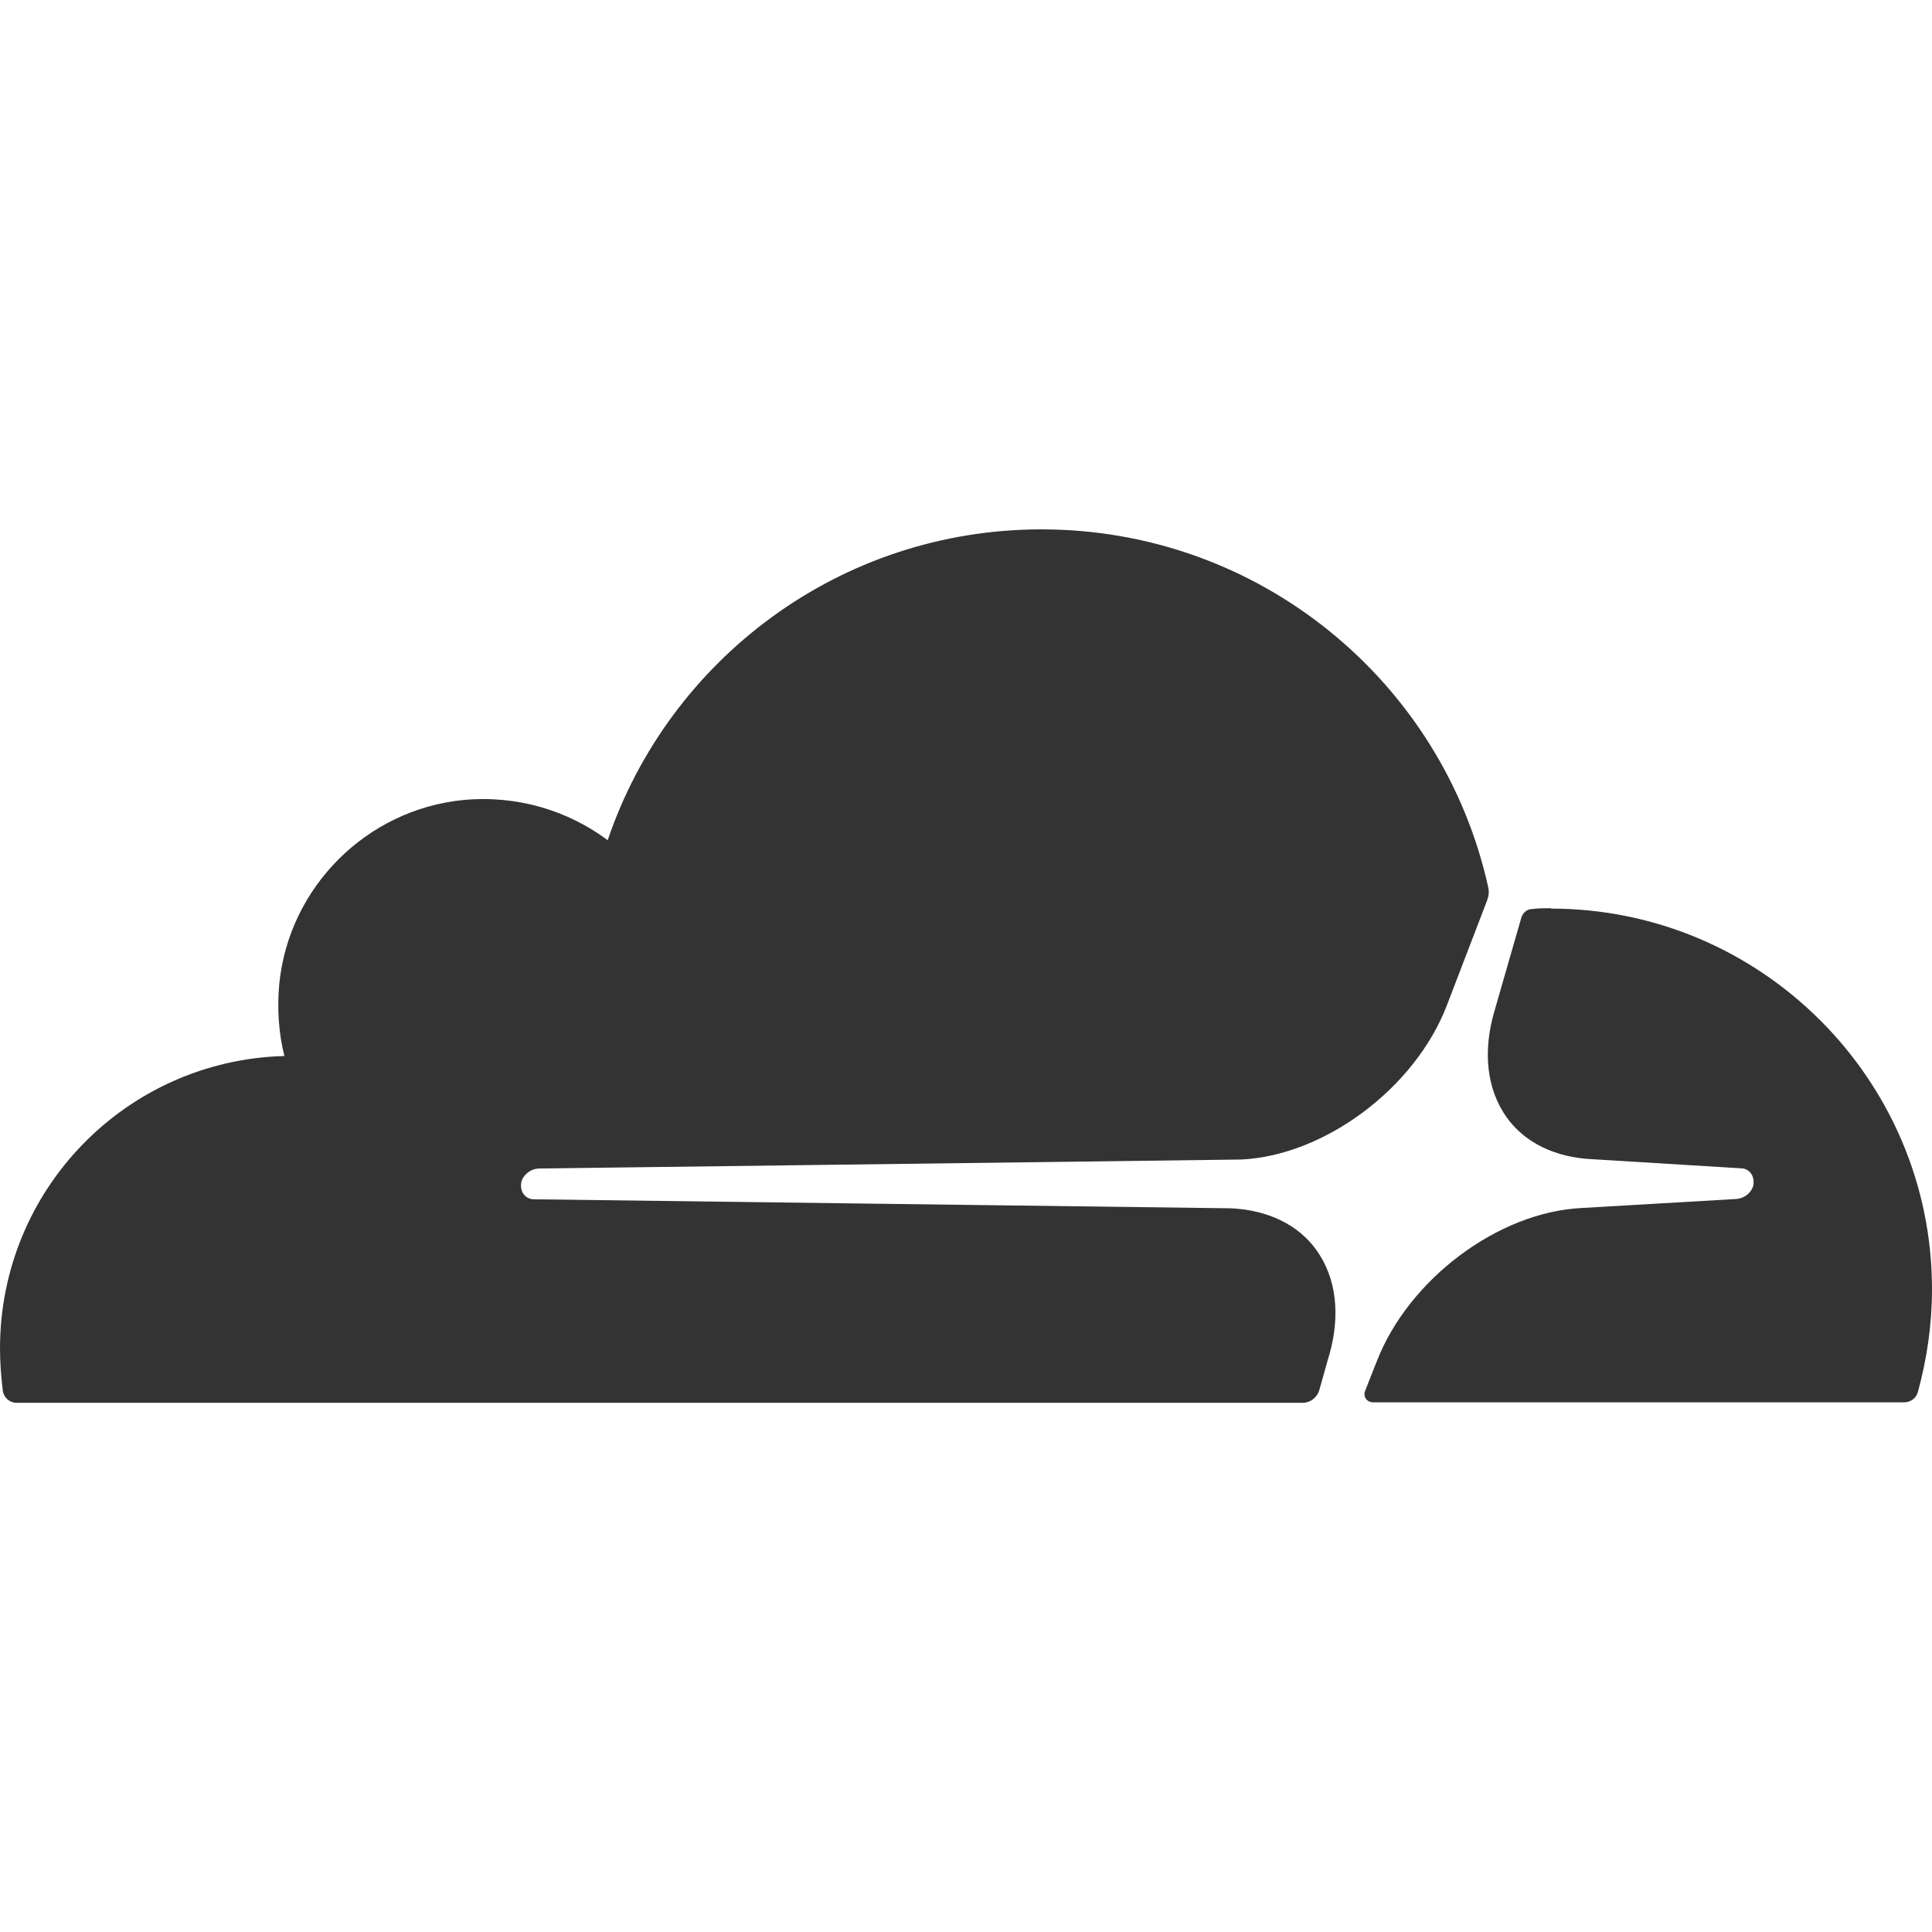
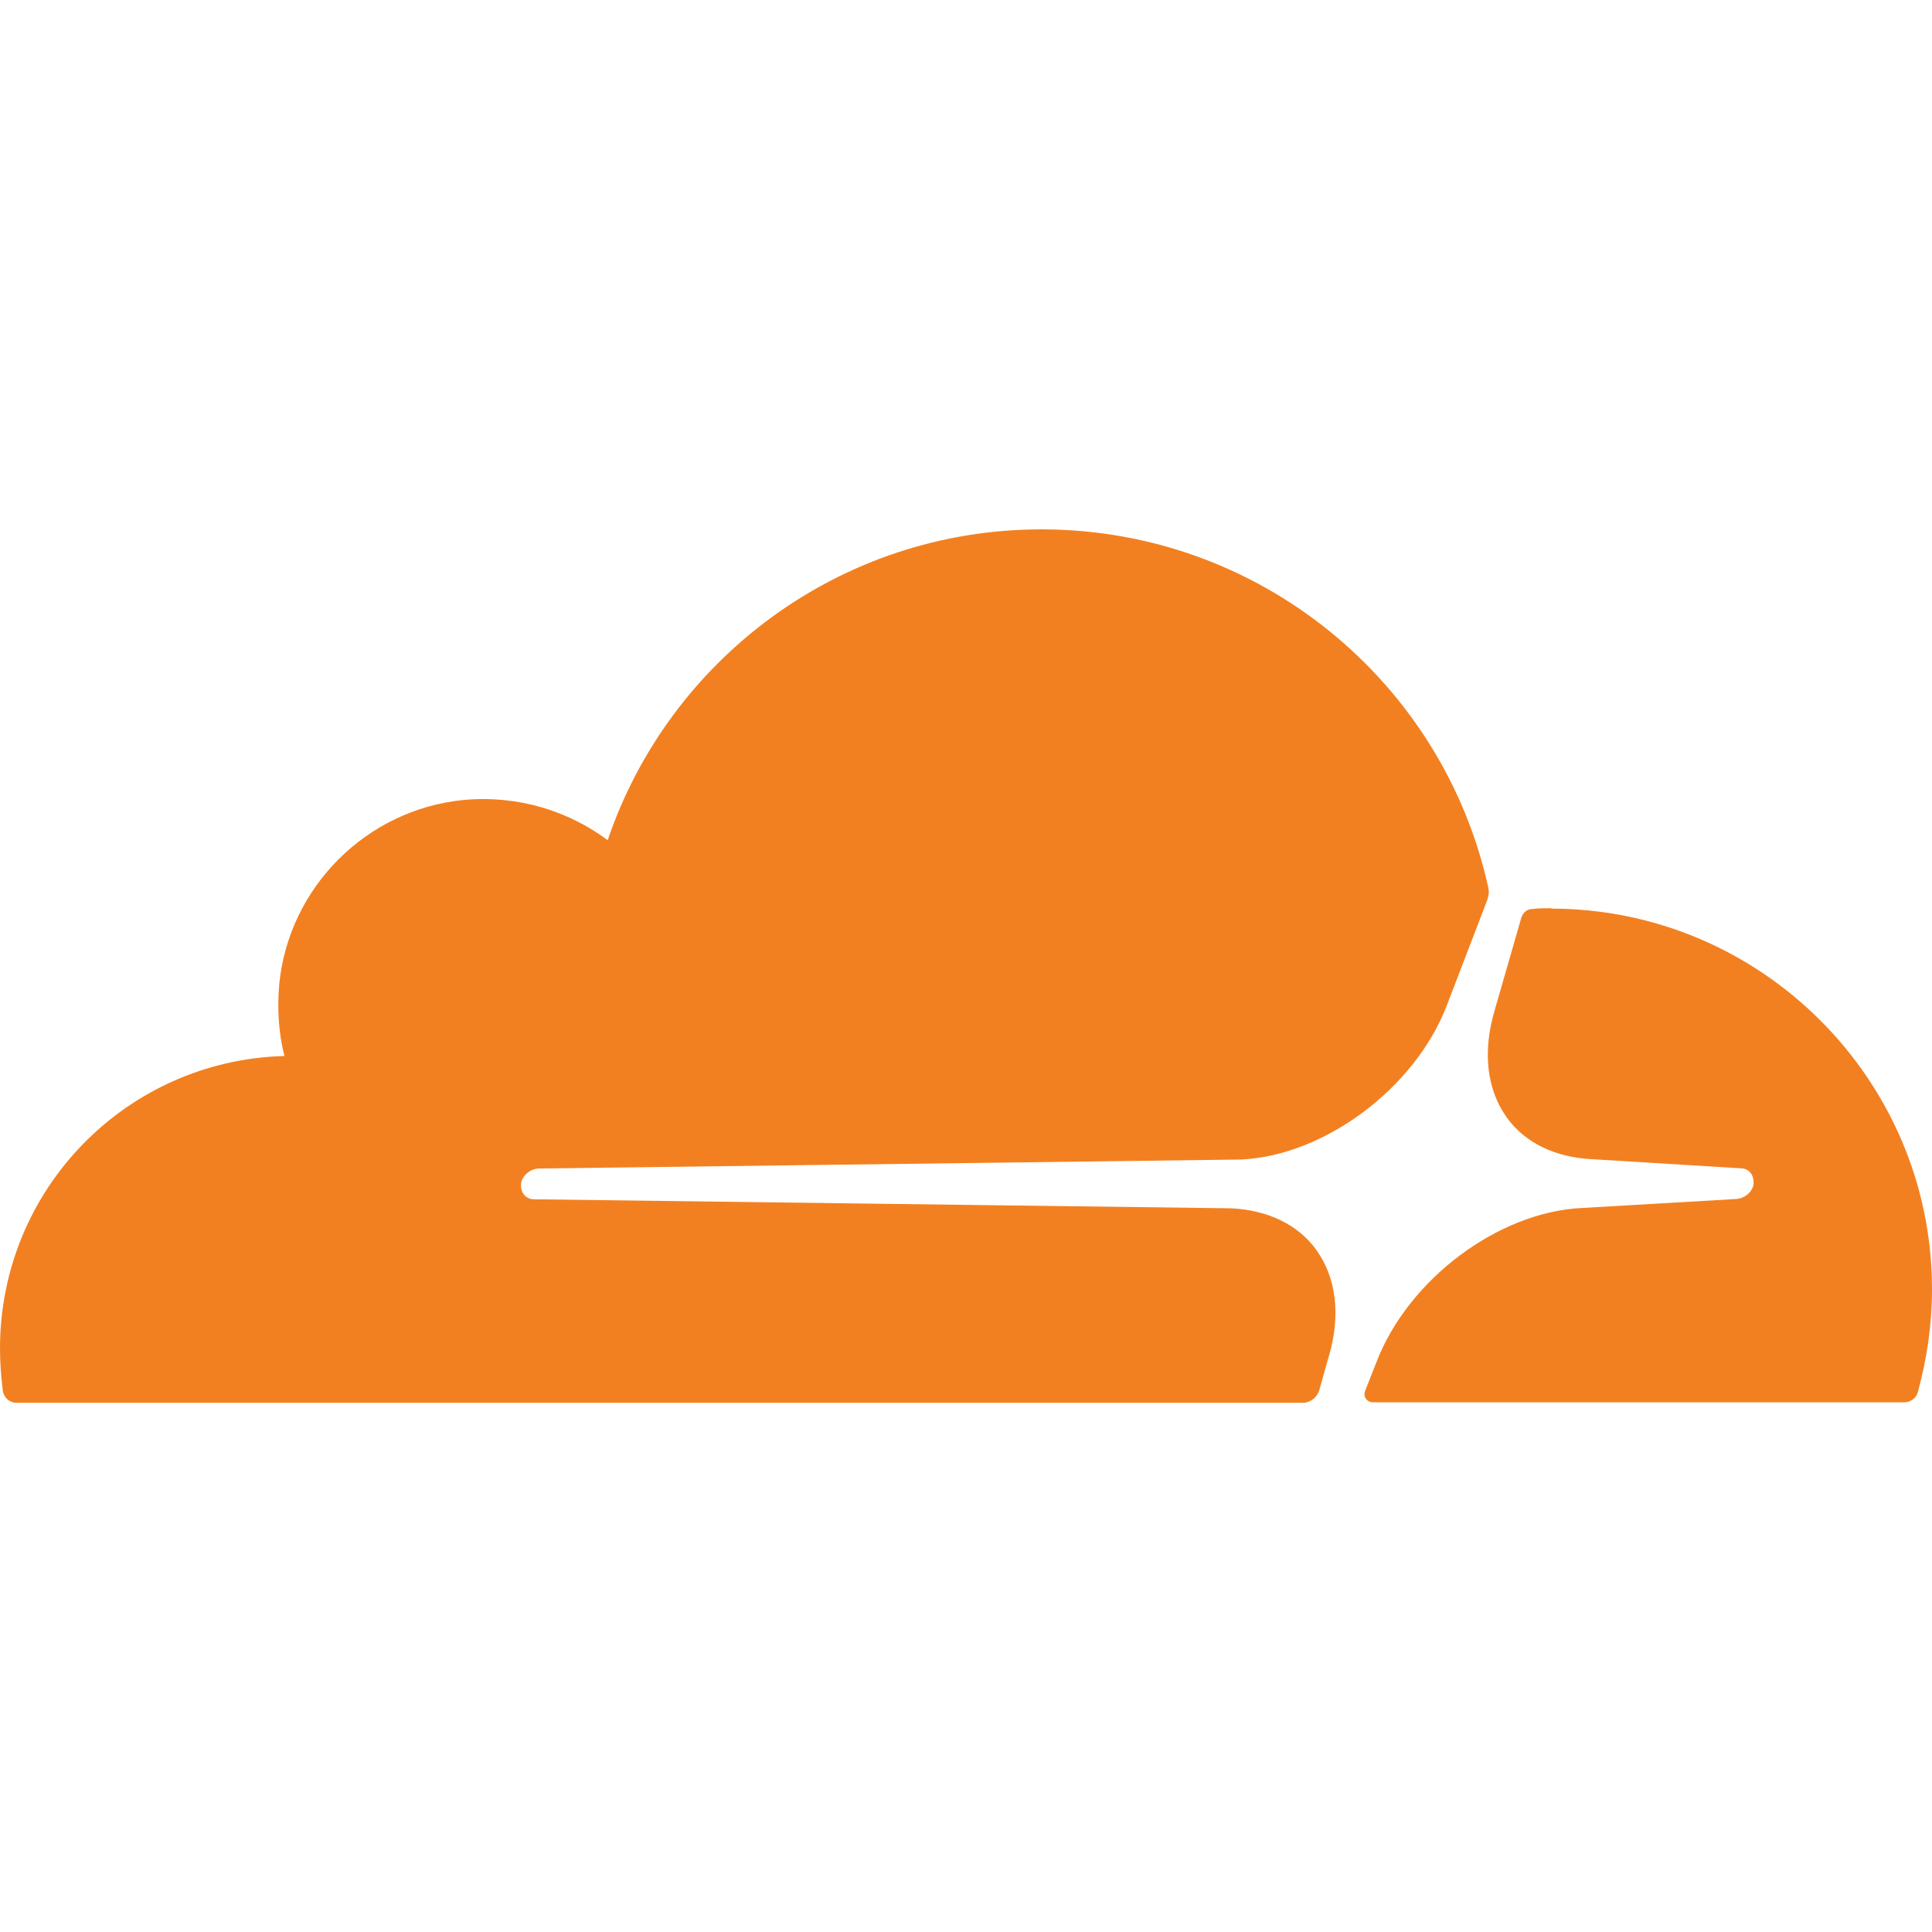
<svg xmlns="http://www.w3.org/2000/svg" viewBox="0 0 24 24" width="24" height="24">
-   <path fill="#333" d="M16.509 16.845c.147-.507.091-.971-.155-1.315-.225-.316-.605-.499-1.062-.52l-8.659-.112a.156.156 0 0 1-.133-.071c-.028-.042-.035-.099-.021-.155.028-.084.112-.148.204-.156l8.736-.112c1.035-.049 2.16-.887 2.554-1.914l.499-1.301c.021-.056.029-.113.015-.168-.562-2.546-2.835-4.445-5.55-4.445-2.504 0-4.628 1.618-5.388 3.861-.493-.366-1.119-.562-1.794-.499-1.203.119-2.167 1.083-2.286 2.286-.028.31-.007.613.064.894C1.568 13.171 0 14.775 0 16.752c0 .175.014.351.035.527.014.083.084.147.169.147h15.981c.091 0 .176-.065.203-.155l.12-.427zm2.757-5.563c-.077 0-.161 0-.238.011-.057 0-.105.042-.127.098l-.338 1.174c-.147.507-.092.971.154 1.316.226.316.606.498 1.062.519l1.844.113c.056 0 .105.026.133.07.028.043.035.107.021.156-.028.084-.113.148-.204.155l-1.921.112c-1.041.049-2.158.887-2.553 1.914l-.141.358c-.028.071.021.142.099.142h6.598c.077 0 .147-.049.169-.126.112-.408.176-.837.176-1.28 0-2.603-2.125-4.727-4.734-4.727" />
+   <path fill="#F38020" d="M16.509 16.845c.147-.507.091-.971-.155-1.315-.225-.316-.605-.499-1.062-.52l-8.659-.112a.156.156 0 0 1-.133-.071c-.028-.042-.035-.099-.021-.155.028-.084.112-.148.204-.156l8.736-.112c1.035-.049 2.16-.887 2.554-1.914l.499-1.301c.021-.056.029-.113.015-.168-.562-2.546-2.835-4.445-5.55-4.445-2.504 0-4.628 1.618-5.388 3.861-.493-.366-1.119-.562-1.794-.499-1.203.119-2.167 1.083-2.286 2.286-.028.31-.007.613.064.894C1.568 13.171 0 14.775 0 16.752c0 .175.014.351.035.527.014.083.084.147.169.147h15.981c.091 0 .176-.065.203-.155l.12-.427zm2.757-5.563c-.077 0-.161 0-.238.011-.057 0-.105.042-.127.098l-.338 1.174c-.147.507-.092.971.154 1.316.226.316.606.498 1.062.519l1.844.113c.056 0 .105.026.133.07.028.043.035.107.021.156-.028.084-.113.148-.204.155l-1.921.112c-1.041.049-2.158.887-2.553 1.914l-.141.358c-.028.071.021.142.099.142h6.598c.077 0 .147-.049.169-.126.112-.408.176-.837.176-1.28 0-2.603-2.125-4.727-4.734-4.727" />
</svg>
